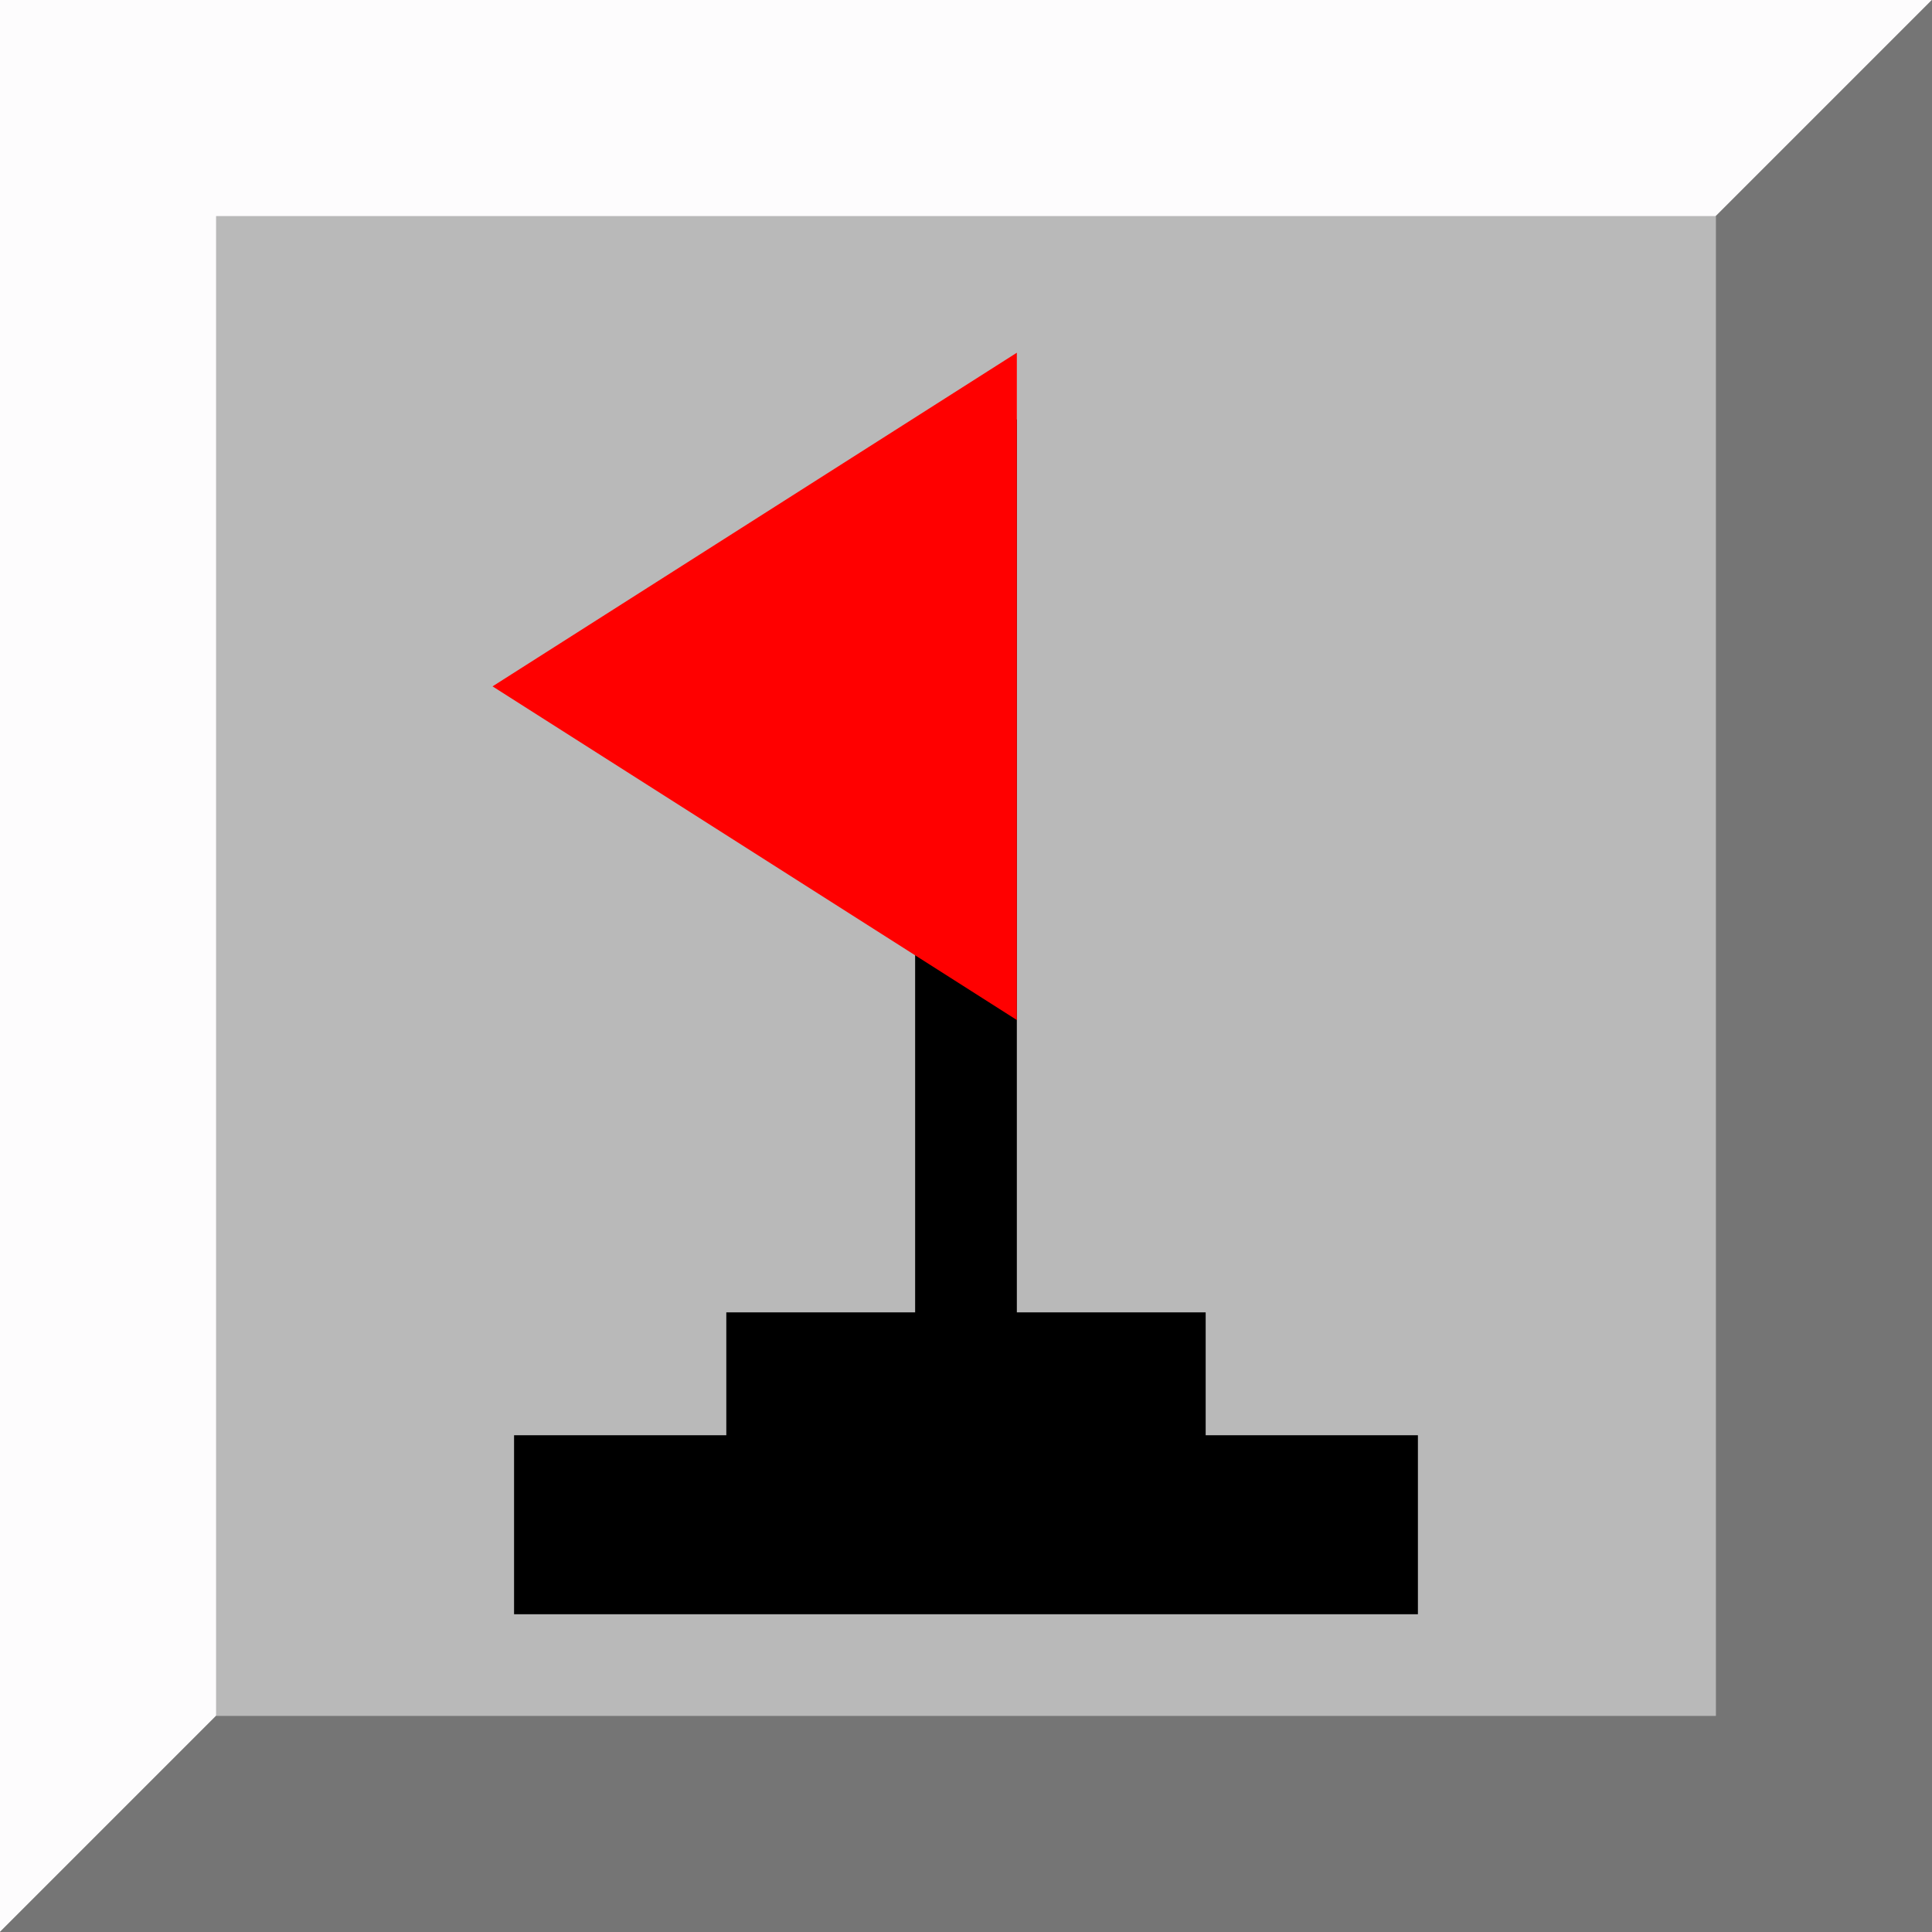
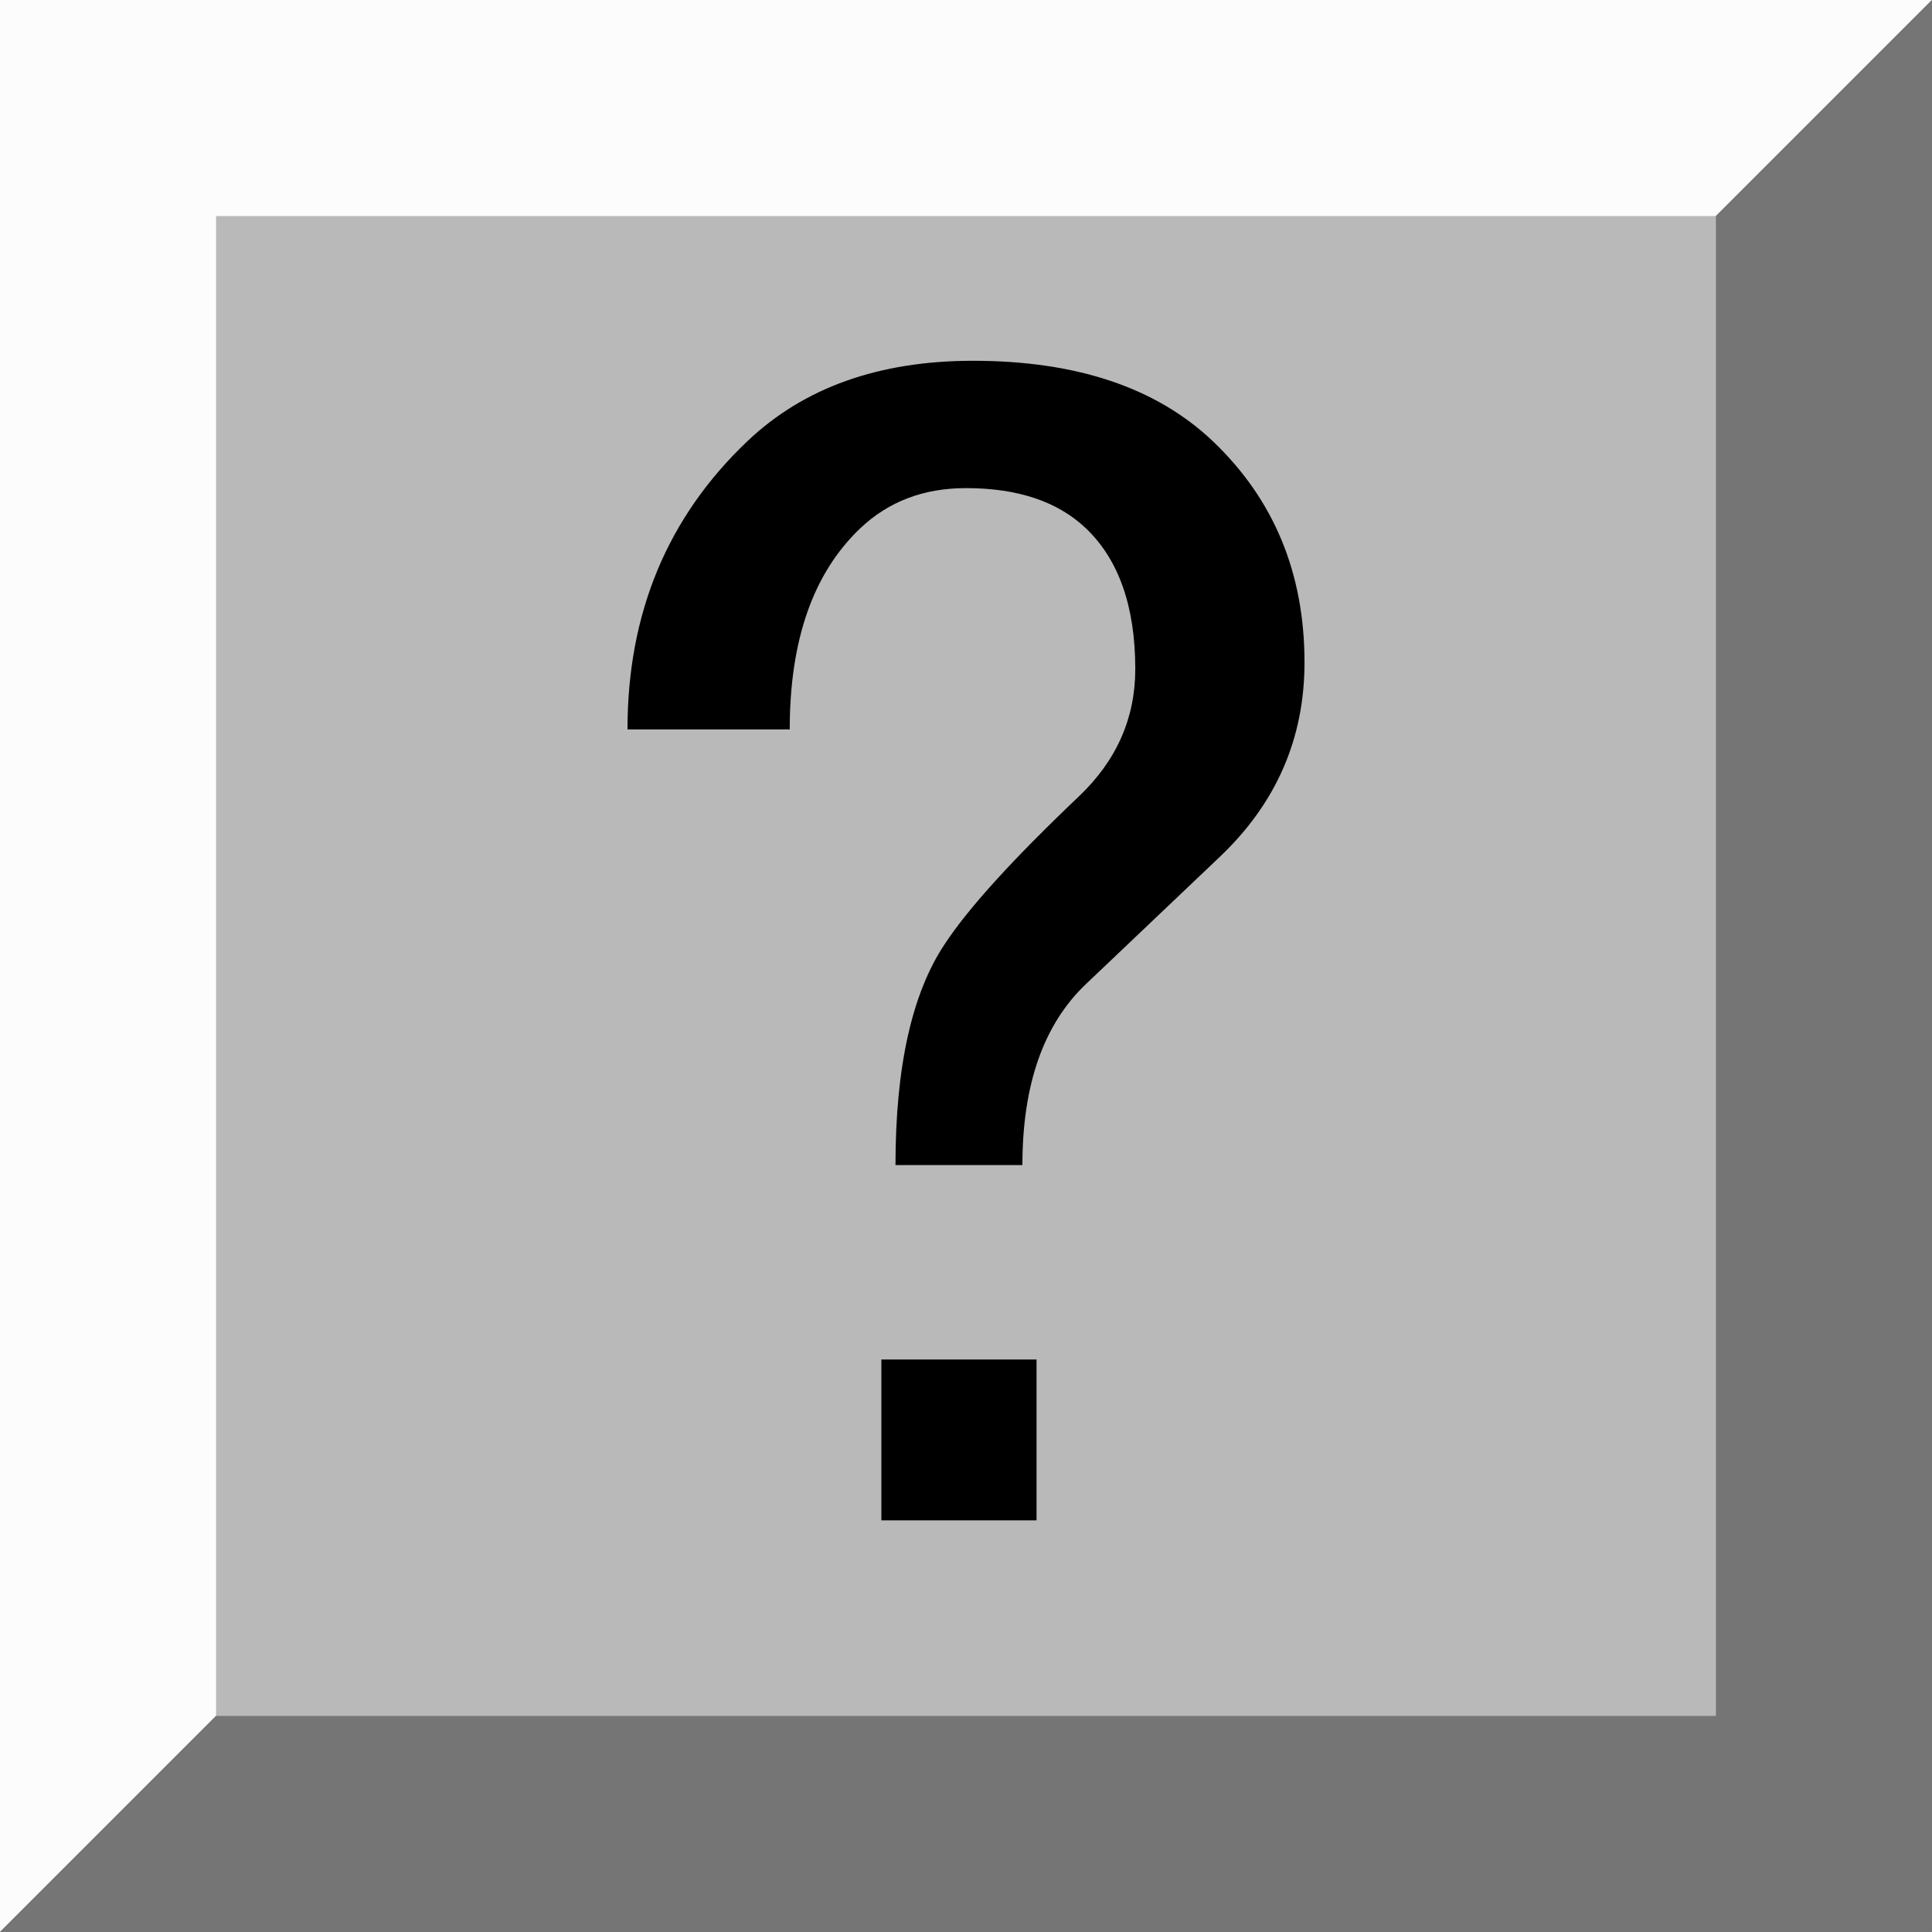
<svg xmlns="http://www.w3.org/2000/svg" version="1.1" id="レイヤー_1" x="0px" y="0px" width="76px" height="76px" viewBox="0 0 76 76" enable-background="new 0 0 76 76" xml:space="preserve">
  <g>
    <g>
      <path id="rect1313_65_" fill="#FDFCFD" d="M0.009,0h75.982C75.996,0,76,0.004,76,0.009V75.99c0,0.006-0.004,0.01-0.009,0.01H0.009    C0.004,76,0,75.996,0,75.99V0.009C0,0.004,0.004,0,0.009,0z" />
      <path id="path1341_65_" fill="#757575" d="M75.99,0C75.995,0,76,0.005,76,0.01v75.981C76,75.996,75.995,76,75.99,76H0.009    C0.004,76,0,75.996,0,75.991L75.99,0z" />
      <polygon id="rect1311_65_" fill="#B9B9B9" points="8.508,8.5 67.492,8.5 67.5,8.508 67.5,67.491 67.492,67.5 8.508,67.5     8.5,67.491 8.5,8.508   " />
    </g>
-     <g>
-       <polygon points="35.999,55.5 35.999,16.5 40,16.5 40,55.5 35.999,55.5   " />
-       <polygon fill="#FF0000" points="40,13.875 19.375,27 40,40.125   " />
-       <rect x="28.571" y="51.625" width="18.857" height="5.5" />
-       <rect x="20.222" y="56.459" width="35.555" height="7.041" />
-     </g>
+   </g>
+   <g>
+     <path d="M24.684,28.694c0-4.57,1.569-8.347,4.716-11.338c2.219-2.109,5.175-3.164,8.877-3.164c4.065,0,7.213,1.055,9.433,3.164   c2.4,2.285,3.606,5.186,3.606,8.701c0,2.991-1.109,5.537-3.329,7.646c-1.295,1.23-3.052,2.9-5.271,5.01   c-1.664,1.582-2.497,3.955-2.497,7.119h-4.993c0-3.864,0.647-6.765,1.942-8.701c0.924-1.406,2.678-3.337,5.271-5.801   c1.479-1.406,2.22-3.073,2.22-5.01c0-2.461-0.65-4.307-1.942-5.537c-1.109-1.055-2.681-1.582-4.716-1.582   c-1.665,0-3.052,0.527-4.161,1.582c-1.85,1.758-2.774,4.395-2.774,7.91H24.684z M34.671,53.479h6.104v6.328h-6.104V53.479z" />
  </g>
</svg>
